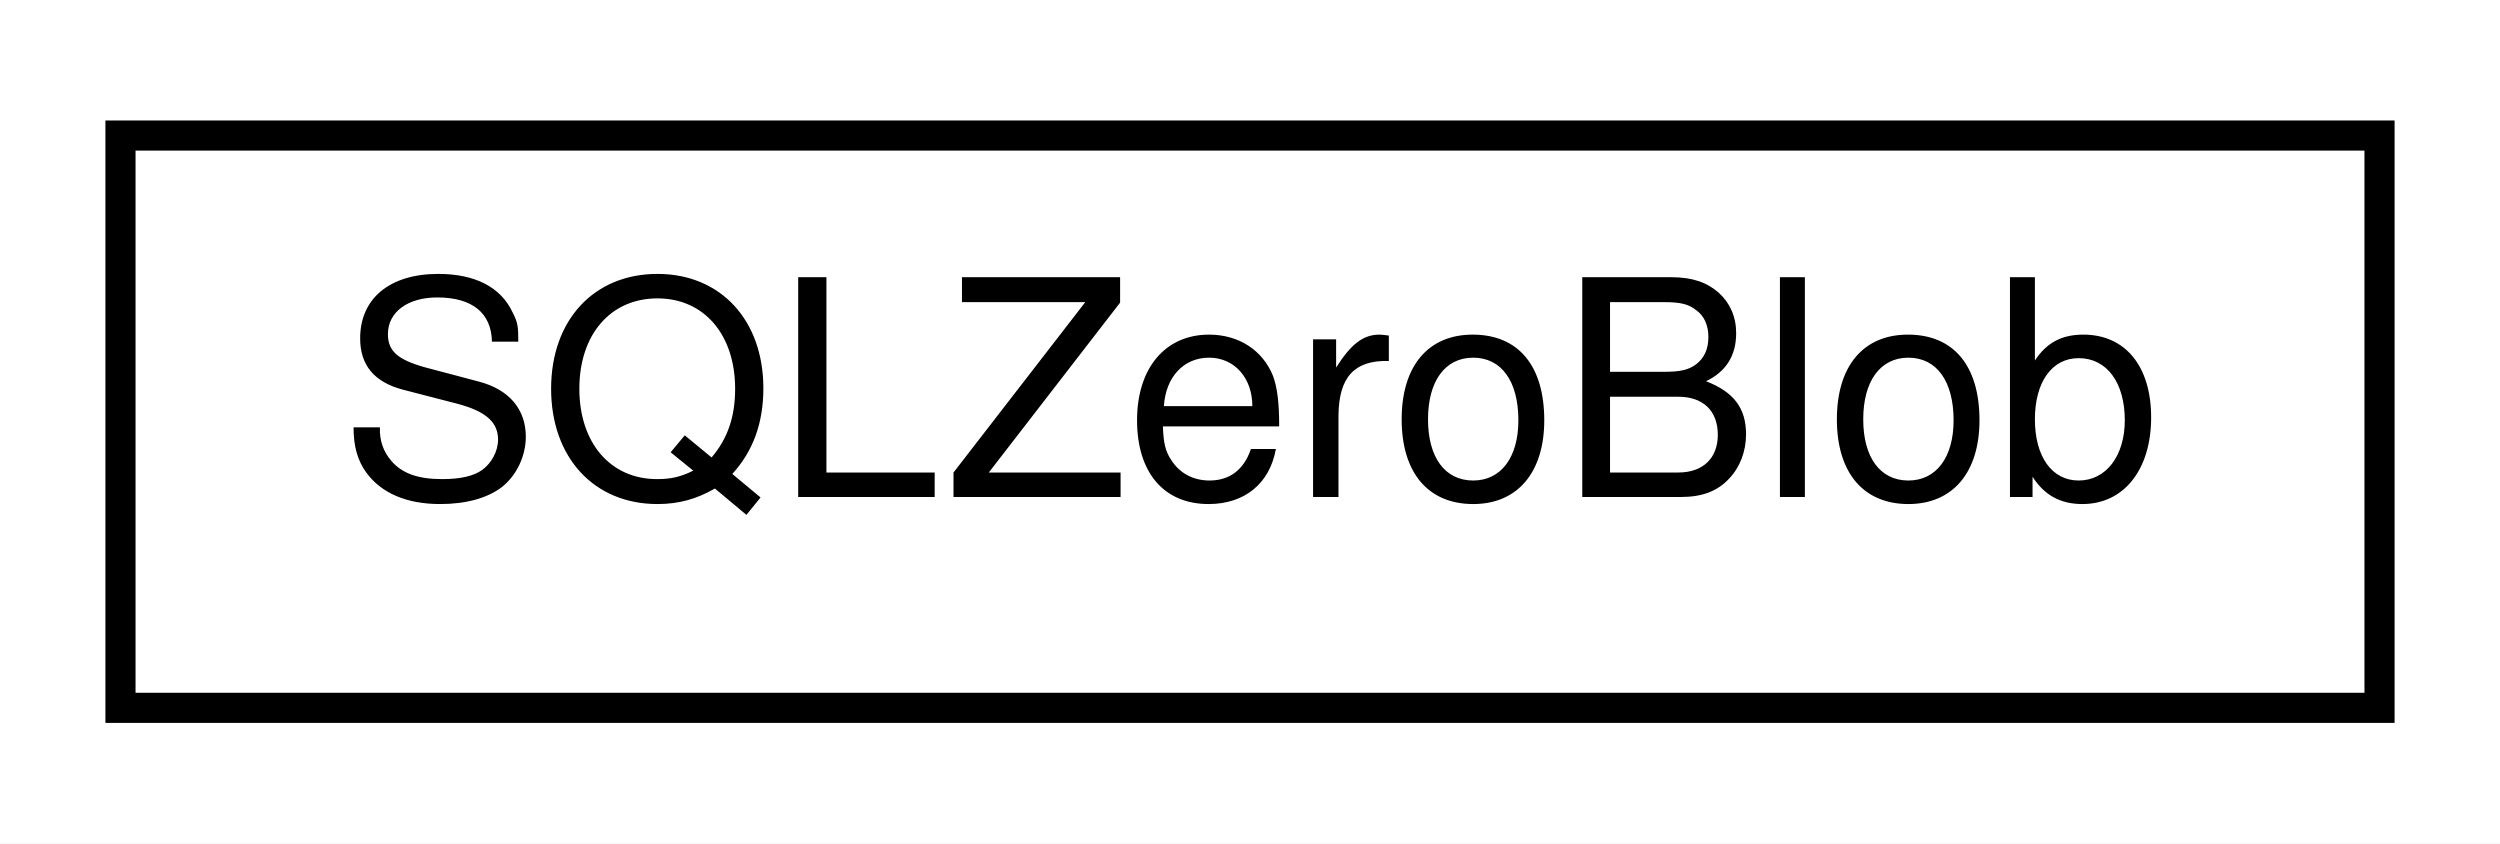
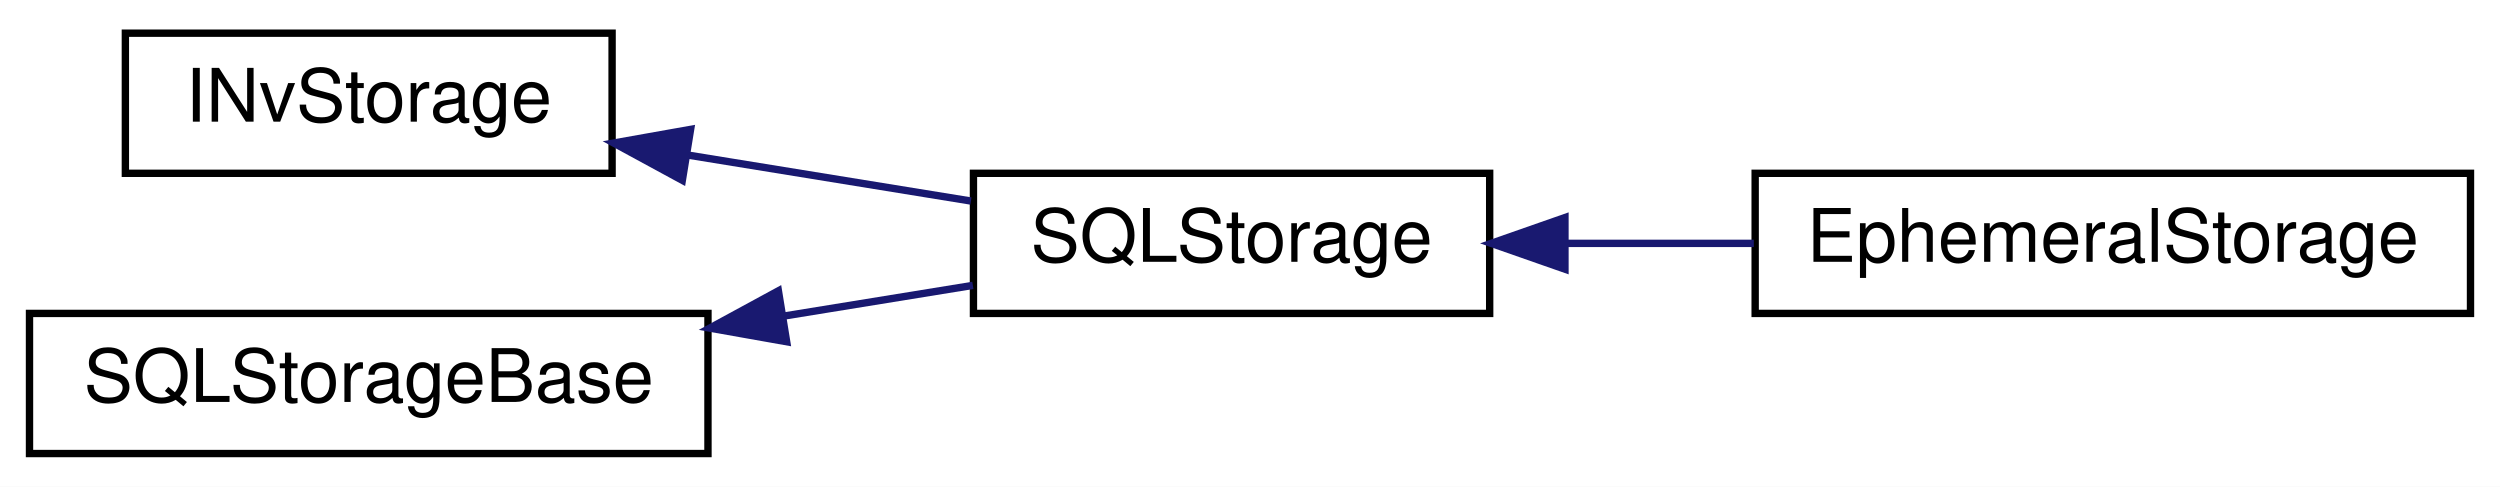
- <svg xmlns="http://www.w3.org/2000/svg" xmlns:xlink="http://www.w3.org/1999/xlink" width="83pt" height="28pt" viewBox="0.00 0.00 83.00 28.00">
-   <g id="graph0" class="graph" transform="scale(1 1) rotate(0) translate(4 24)">
-     <polygon fill="#ffffff" stroke="transparent" points="-4,4 -4,-24 79,-24 79,4 -4,4" />
+ <svg xmlns="http://www.w3.org/2000/svg" xmlns:xlink="http://www.w3.org/1999/xlink" width="339pt" height="66pt" viewBox="0.00 0.00 339.00 66.00">
+   <g id="graph0" class="graph" transform="scale(1 1) rotate(0) translate(4 62)">
+     <polygon fill="#ffffff" stroke="transparent" points="-4,4 -4,-62 335,-62 335,4 -4,4" />
    <g id="node1" class="node">
      <g id="a_node1">
-         <a xlink:href="struct_s_q_l_zero_blob.html" target="_top" xlink:title="SQLZeroBlob">
-           <polygon fill="#ffffff" stroke="#000000" points="0,-.5 0,-19.5 75,-19.5 75,-.5 0,-.5" />
-           <text text-anchor="middle" x="37.5" y="-7.5" font-family="Helvetica,sans-Serif" font-size="10.00" fill="#000000">SQLZeroBlob</text>
+         <a xlink:href="class_i_nv_storage.html" target="_top" xlink:title="INvStorage">
+           <polygon fill="#ffffff" stroke="#000000" points="13,-38.5 13,-57.5 79,-57.5 79,-38.5 13,-38.5" />
+           <text text-anchor="middle" x="46" y="-45.5" font-family="Helvetica,sans-Serif" font-size="10.00" fill="#000000">INvStorage</text>
        </a>
      </g>
    </g>
+     <g id="node2" class="node">
+       <g id="a_node2">
+         <a xlink:href="class_s_q_l_storage.html" target="_top" xlink:title="SQLStorage">
+           <polygon fill="#ffffff" stroke="#000000" points="128,-19.5 128,-38.5 198,-38.5 198,-19.5 128,-19.5" />
+           <text text-anchor="middle" x="163" y="-26.5" font-family="Helvetica,sans-Serif" font-size="10.00" fill="#000000">SQLStorage</text>
+         </a>
+       </g>
+     </g>
+     <g id="edge1" class="edge">
+       <path fill="none" stroke="#191970" d="M89.114,-40.999C101.798,-38.939 115.521,-36.71 127.658,-34.739" />
+       <polygon fill="#191970" stroke="#191970" points="88.524,-37.548 79.215,-42.606 89.646,-44.458 88.524,-37.548" />
+     </g>
+     <g id="node3" class="node">
+       <g id="a_node3">
+         <a xlink:href="class_ephemeral_storage.html" target="_top" xlink:title="EphemeralStorage">
+           <polygon fill="#ffffff" stroke="#000000" points="234,-19.5 234,-38.5 331,-38.5 331,-19.5 234,-19.5" />
+           <text text-anchor="middle" x="282.5" y="-26.5" font-family="Helvetica,sans-Serif" font-size="10.00" fill="#000000">EphemeralStorage</text>
+         </a>
+       </g>
+     </g>
+     <g id="edge2" class="edge">
+       <path fill="none" stroke="#191970" d="M208.454,-29C216.749,-29 225.435,-29 233.819,-29" />
+       <polygon fill="#191970" stroke="#191970" points="208.208,-25.5 198.208,-29 208.208,-32.5 208.208,-25.5" />
+     </g>
+     <g id="node4" class="node">
+       <g id="a_node4">
+         <a xlink:href="class_s_q_l_storage_base.html" target="_top" xlink:title="SQLStorageBase">
+           <polygon fill="#ffffff" stroke="#000000" points="0,-.5 0,-19.5 92,-19.5 92,-.5 0,-.5" />
+           <text text-anchor="middle" x="46" y="-7.5" font-family="Helvetica,sans-Serif" font-size="10.00" fill="#000000">SQLStorageBase</text>
+         </a>
+       </g>
+     </g>
+     <g id="edge3" class="edge">
+       <path fill="none" stroke="#191970" d="M102.387,-19.157C111.093,-20.571 119.862,-21.995 127.921,-23.303" />
+       <polygon fill="#191970" stroke="#191970" points="102.673,-15.658 92.242,-17.509 101.551,-22.567 102.673,-15.658" />
+     </g>
  </g>
</svg>
